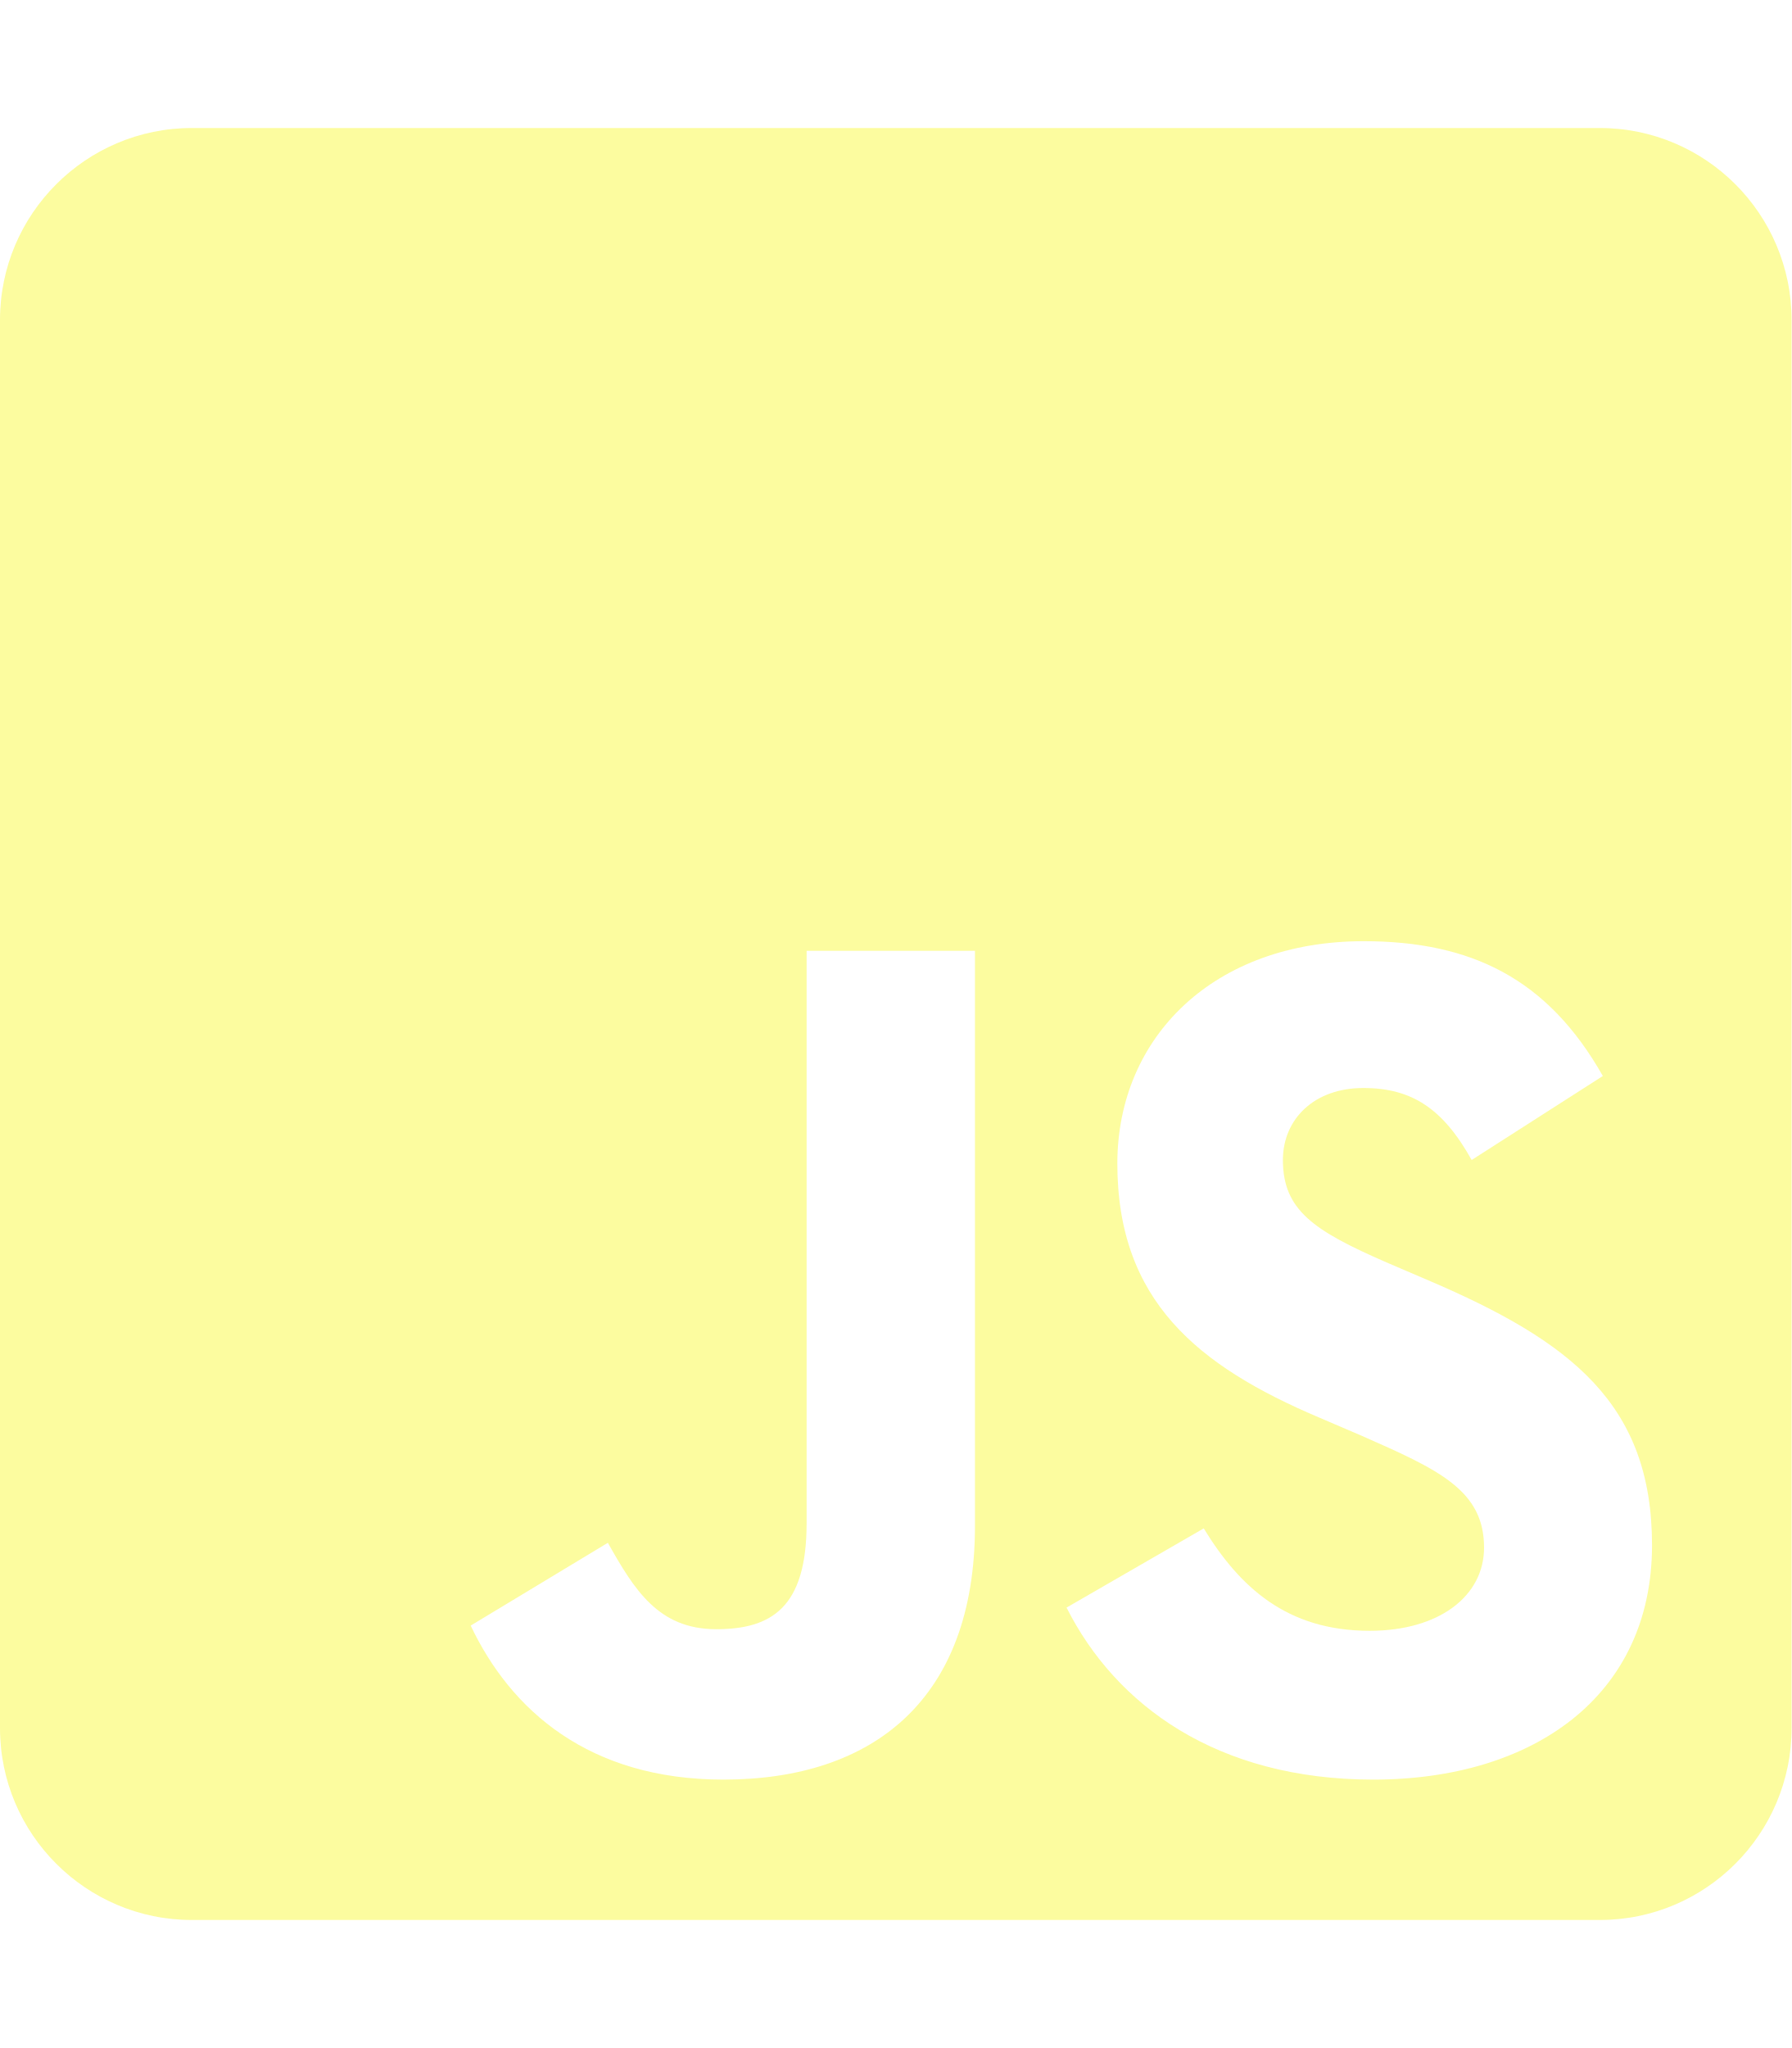
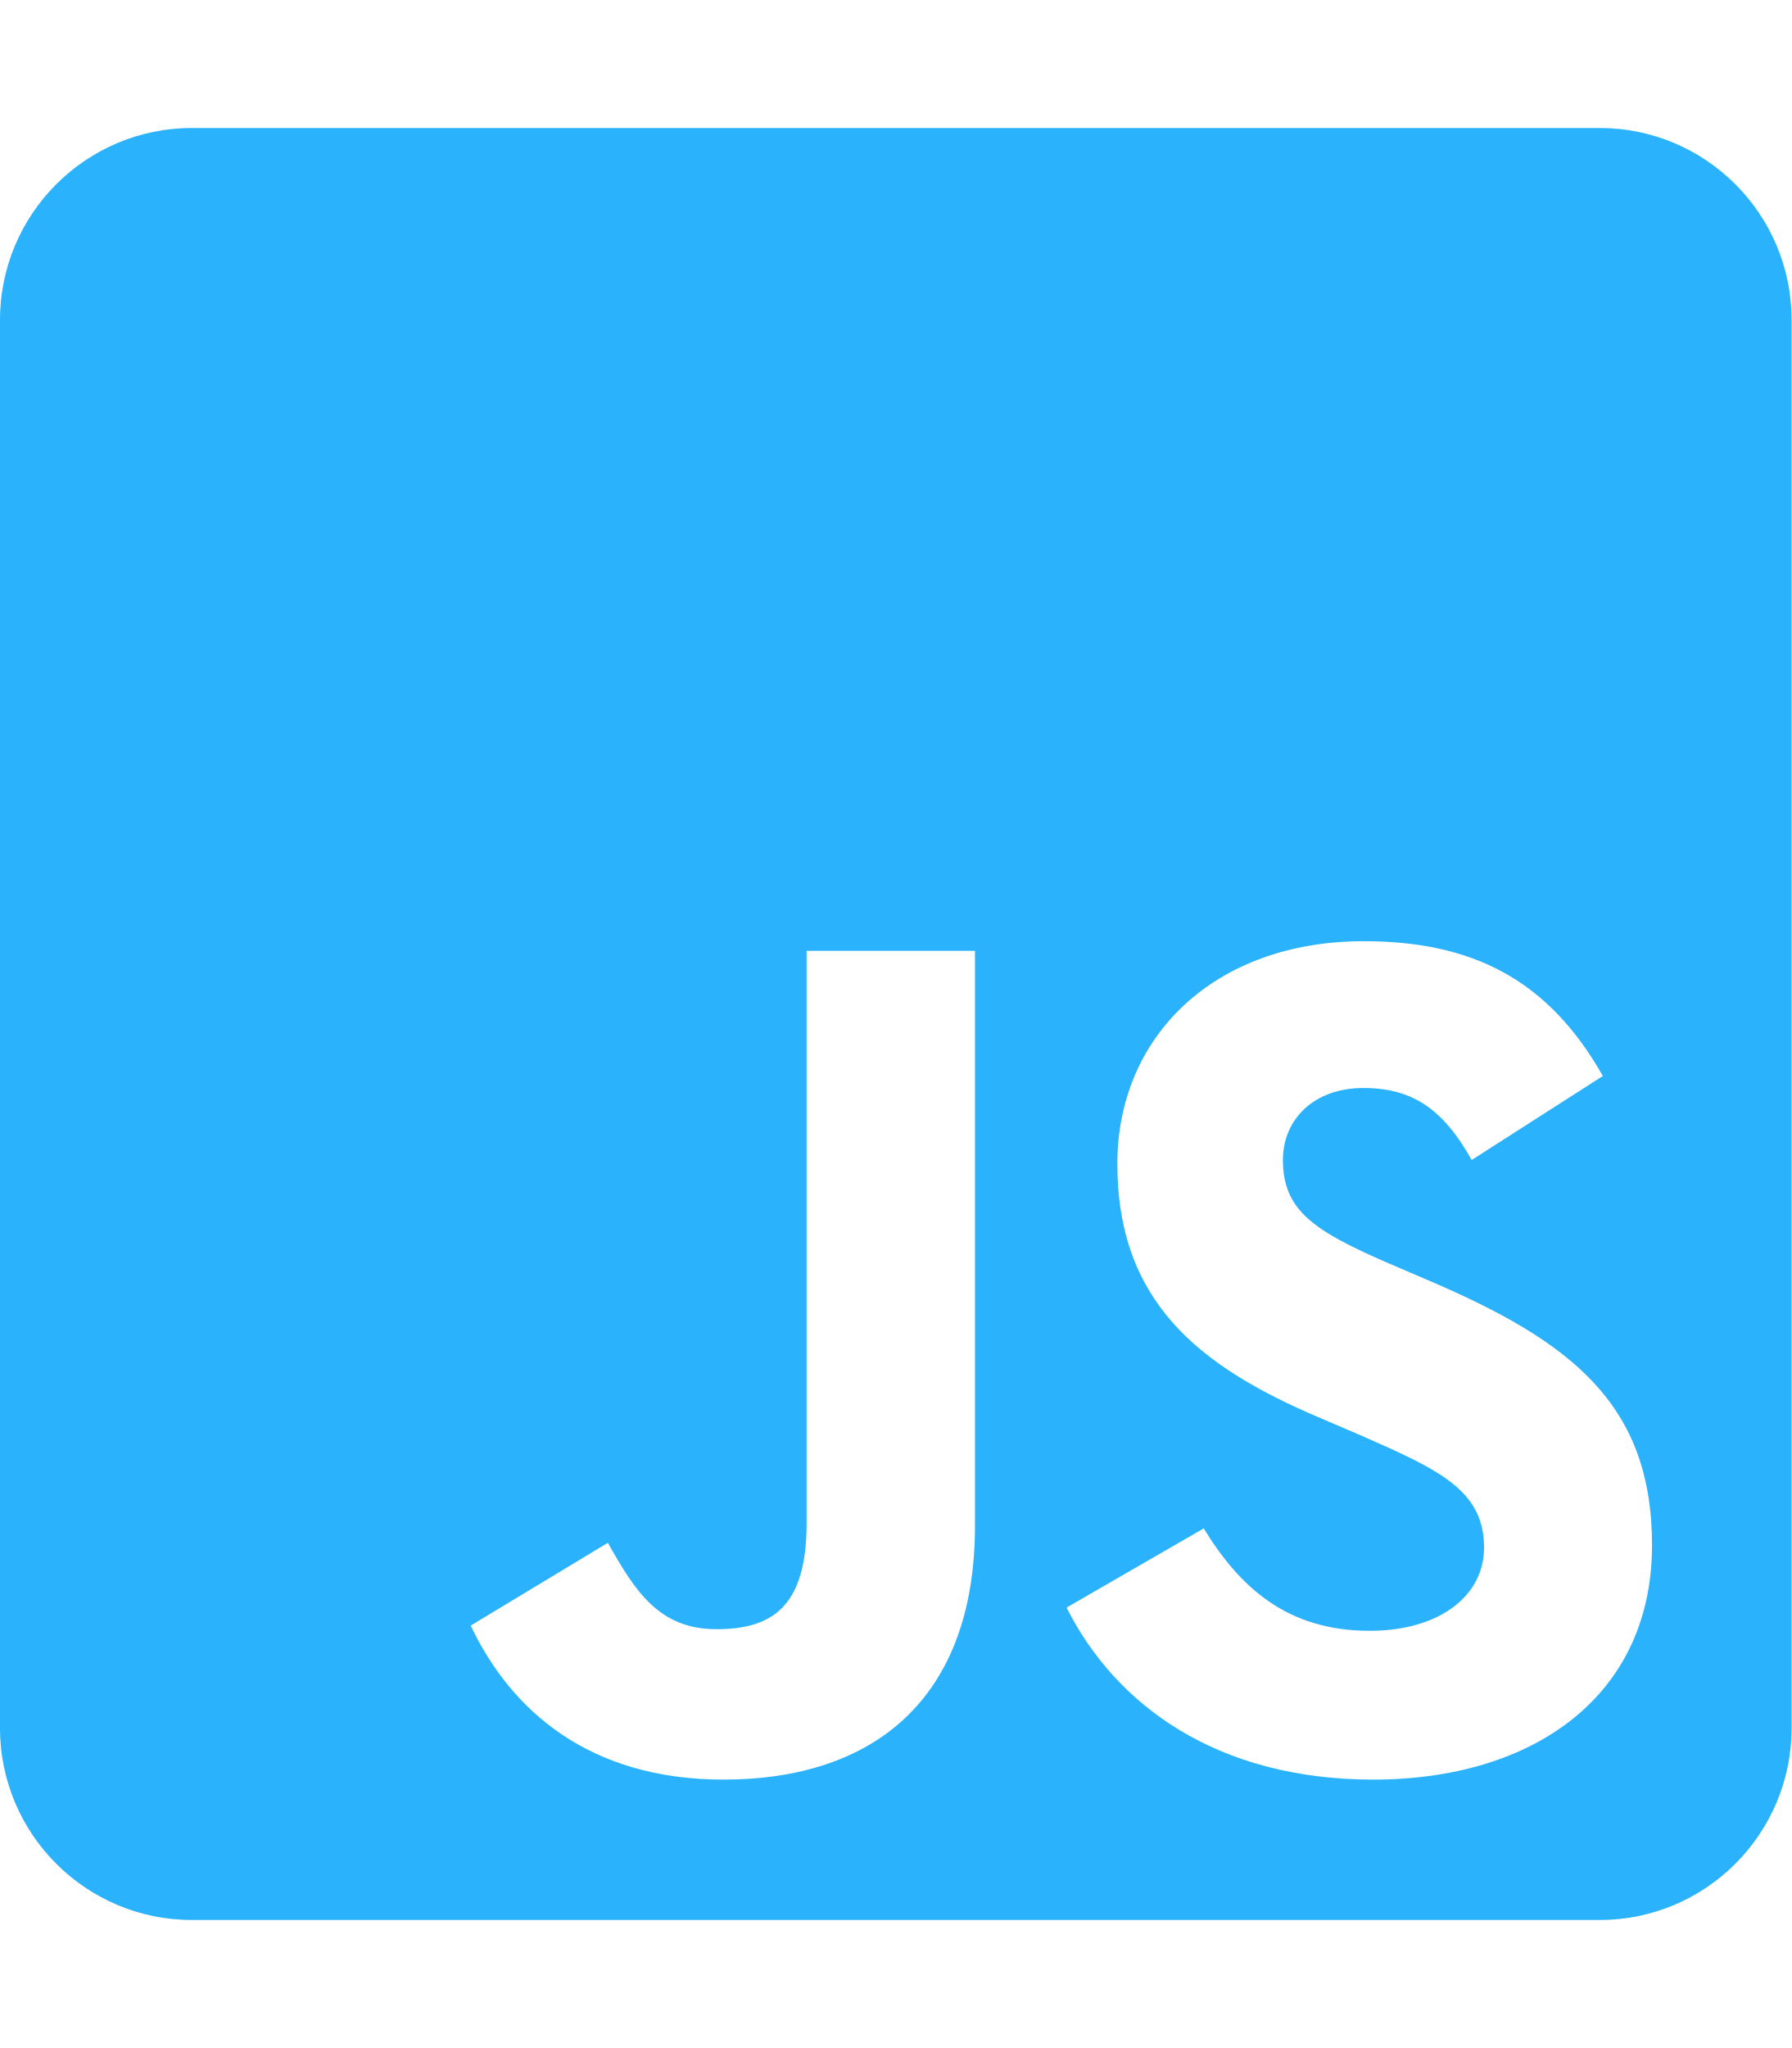
- <svg xmlns="http://www.w3.org/2000/svg" fill="#fcfc9f" viewBox="0 0 448 512">
+ <svg xmlns="http://www.w3.org/2000/svg" fill="#2ab3fc" viewBox="0 0 448 512">
  <path d="M400 32H48C21.5 32 0 53.5 0 80v352c0 26.5 21.5 48 48 48h352c26.5 0 48-21.5 48-48V80c0-26.5-21.5-48-48-48zM243.8 381.4c0 43.6-25.6 63.5-62.9 63.5-33.7 0-53.2-17.4-63.2-38.5l34.3-20.7c6.6 11.7 12.6 21.6 27.1 21.6 13.8 0 22.6-5.4 22.6-26.5V237.7h42.1v143.7zm99.6 63.5c-39.1 0-64.4-18.6-76.7-43l34.3-19.8c9 14.7 20.8 25.6 41.5 25.6 17.4 0 28.6-8.7 28.6-20.8 0-14.4-11.4-19.5-30.7-28l-10.5-4.5c-30.4-12.9-50.5-29.2-50.5-63.5 0-31.6 24.1-55.6 61.6-55.6 26.8 0 46 9.3 59.8 33.7L368 290c-7.2-12.9-15-18-27.1-18-12.3 0-20.1 7.8-20.1 18 0 12.6 7.8 17.7 25.9 25.6l10.5 4.5c35.8 15.3 55.9 31 55.9 66.2 0 37.8-29.8 58.6-69.7 58.6z" />
</svg>
